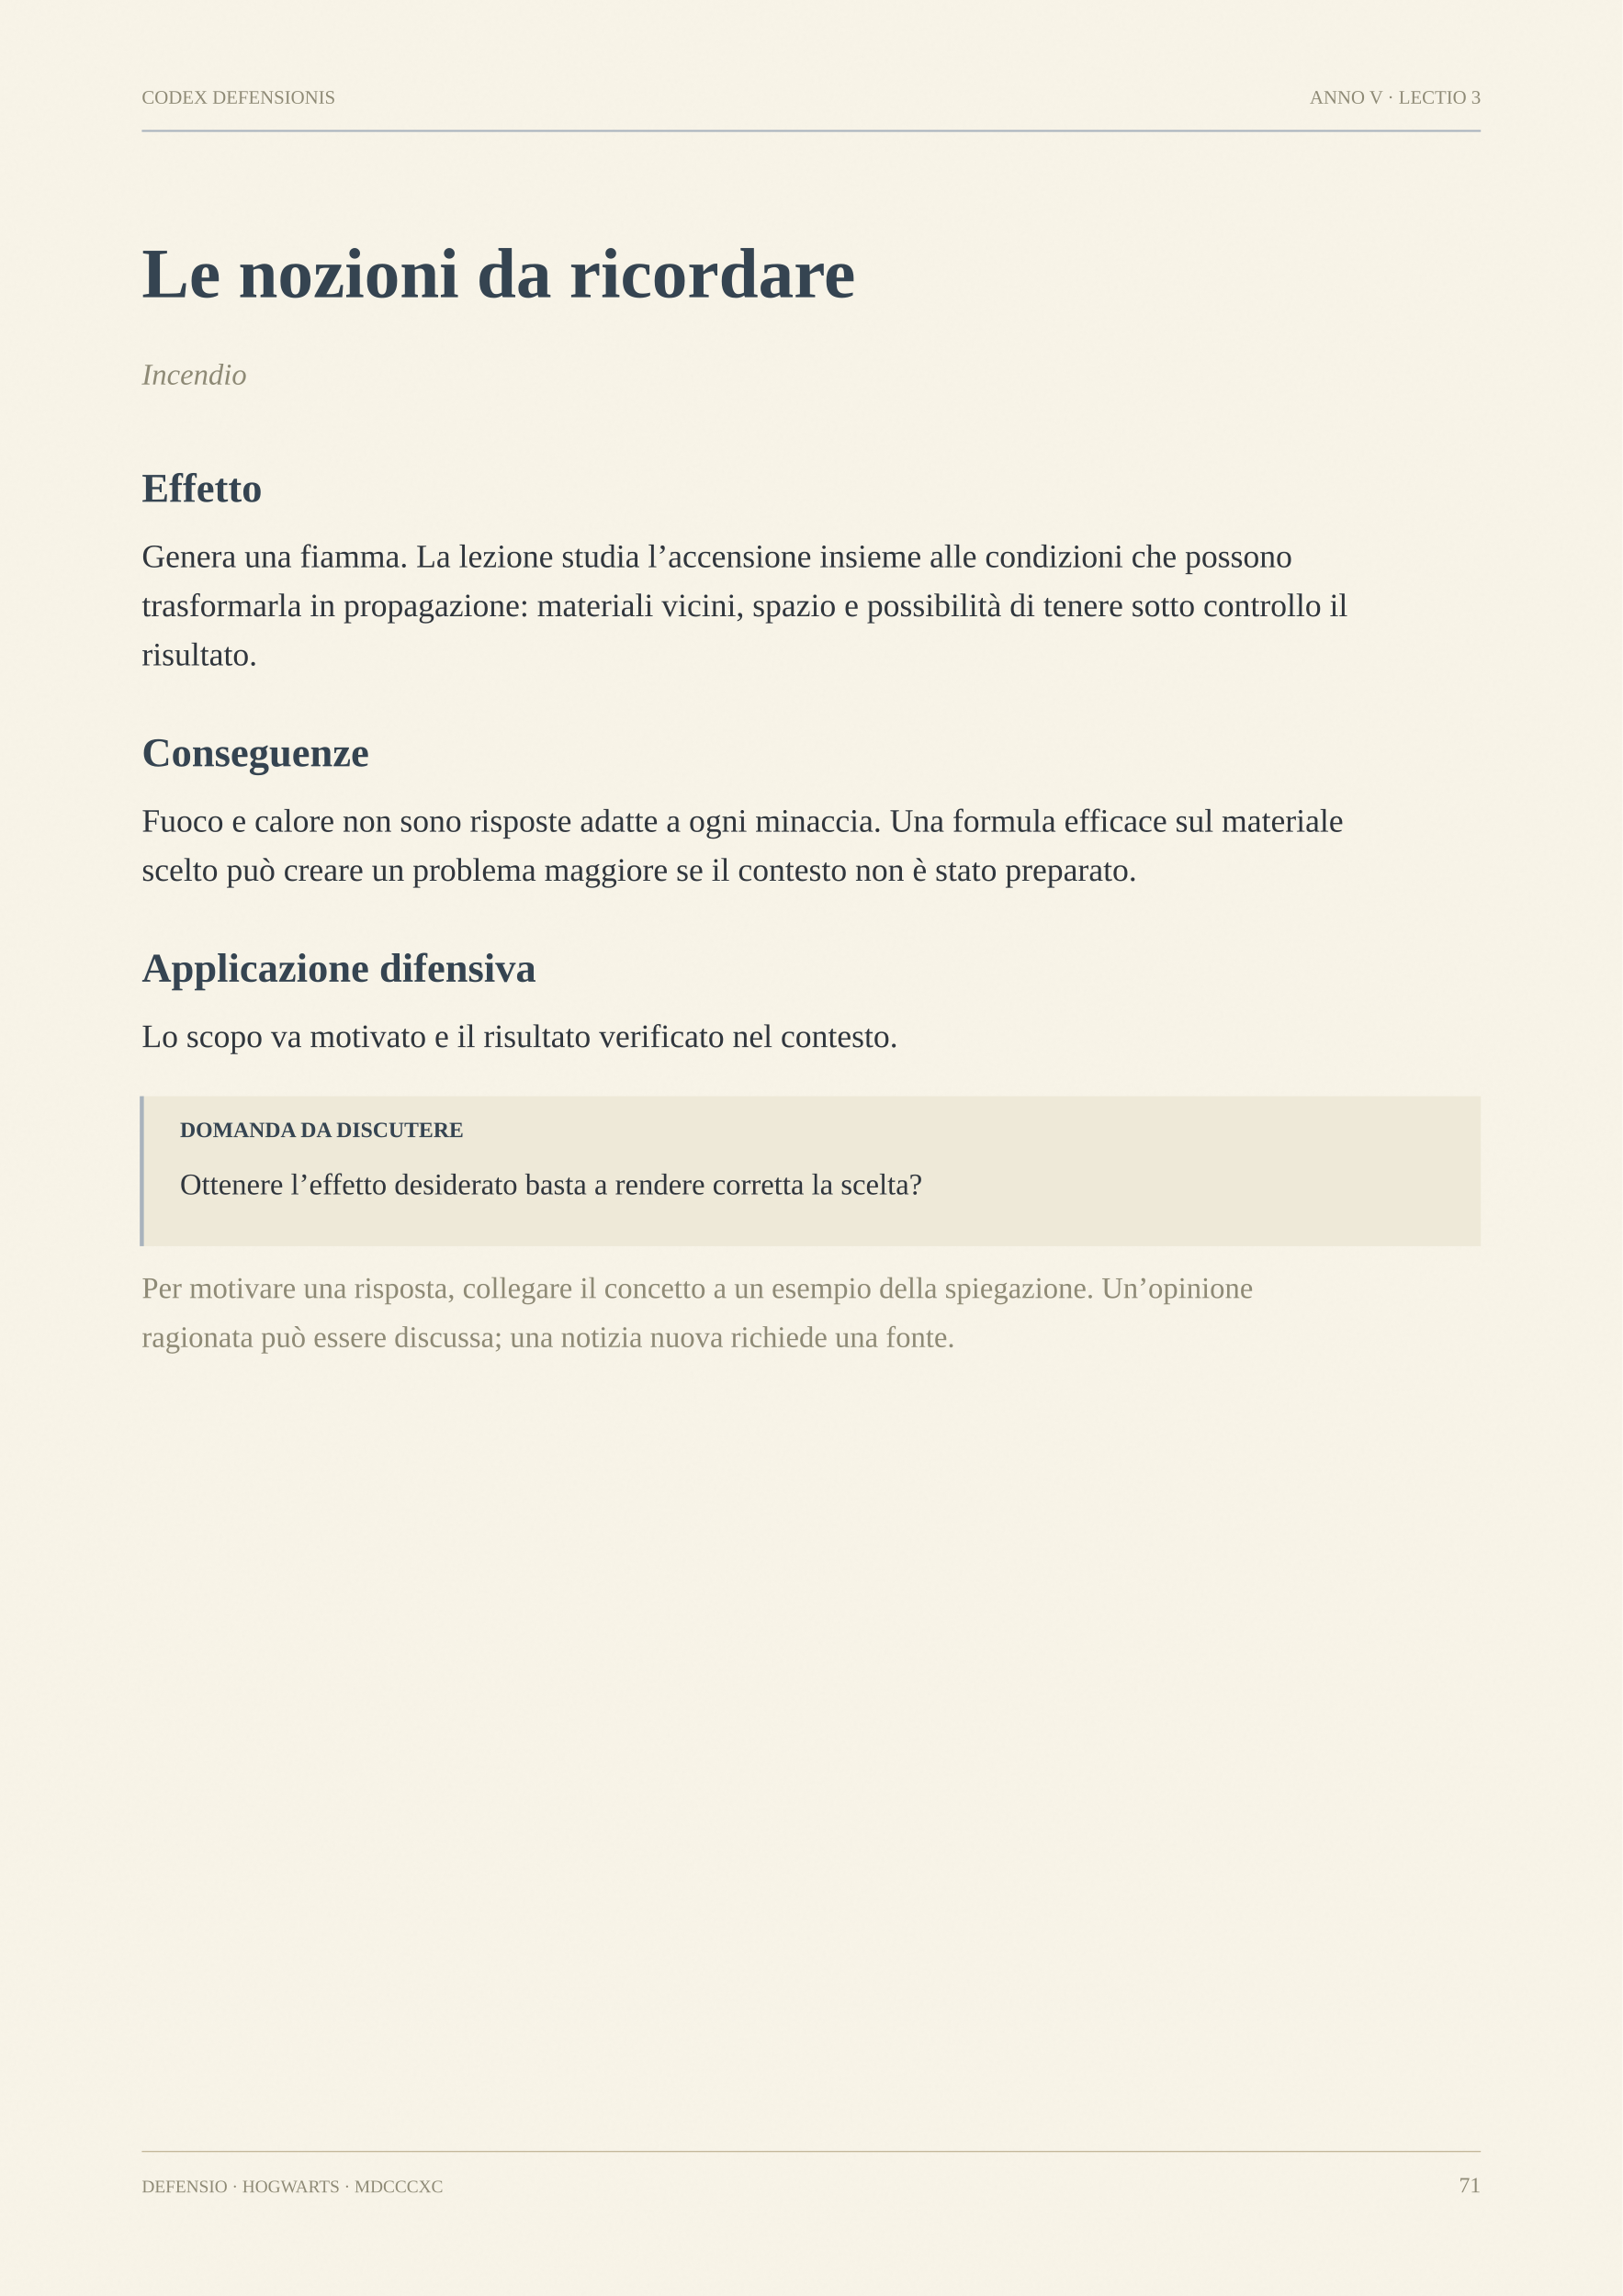
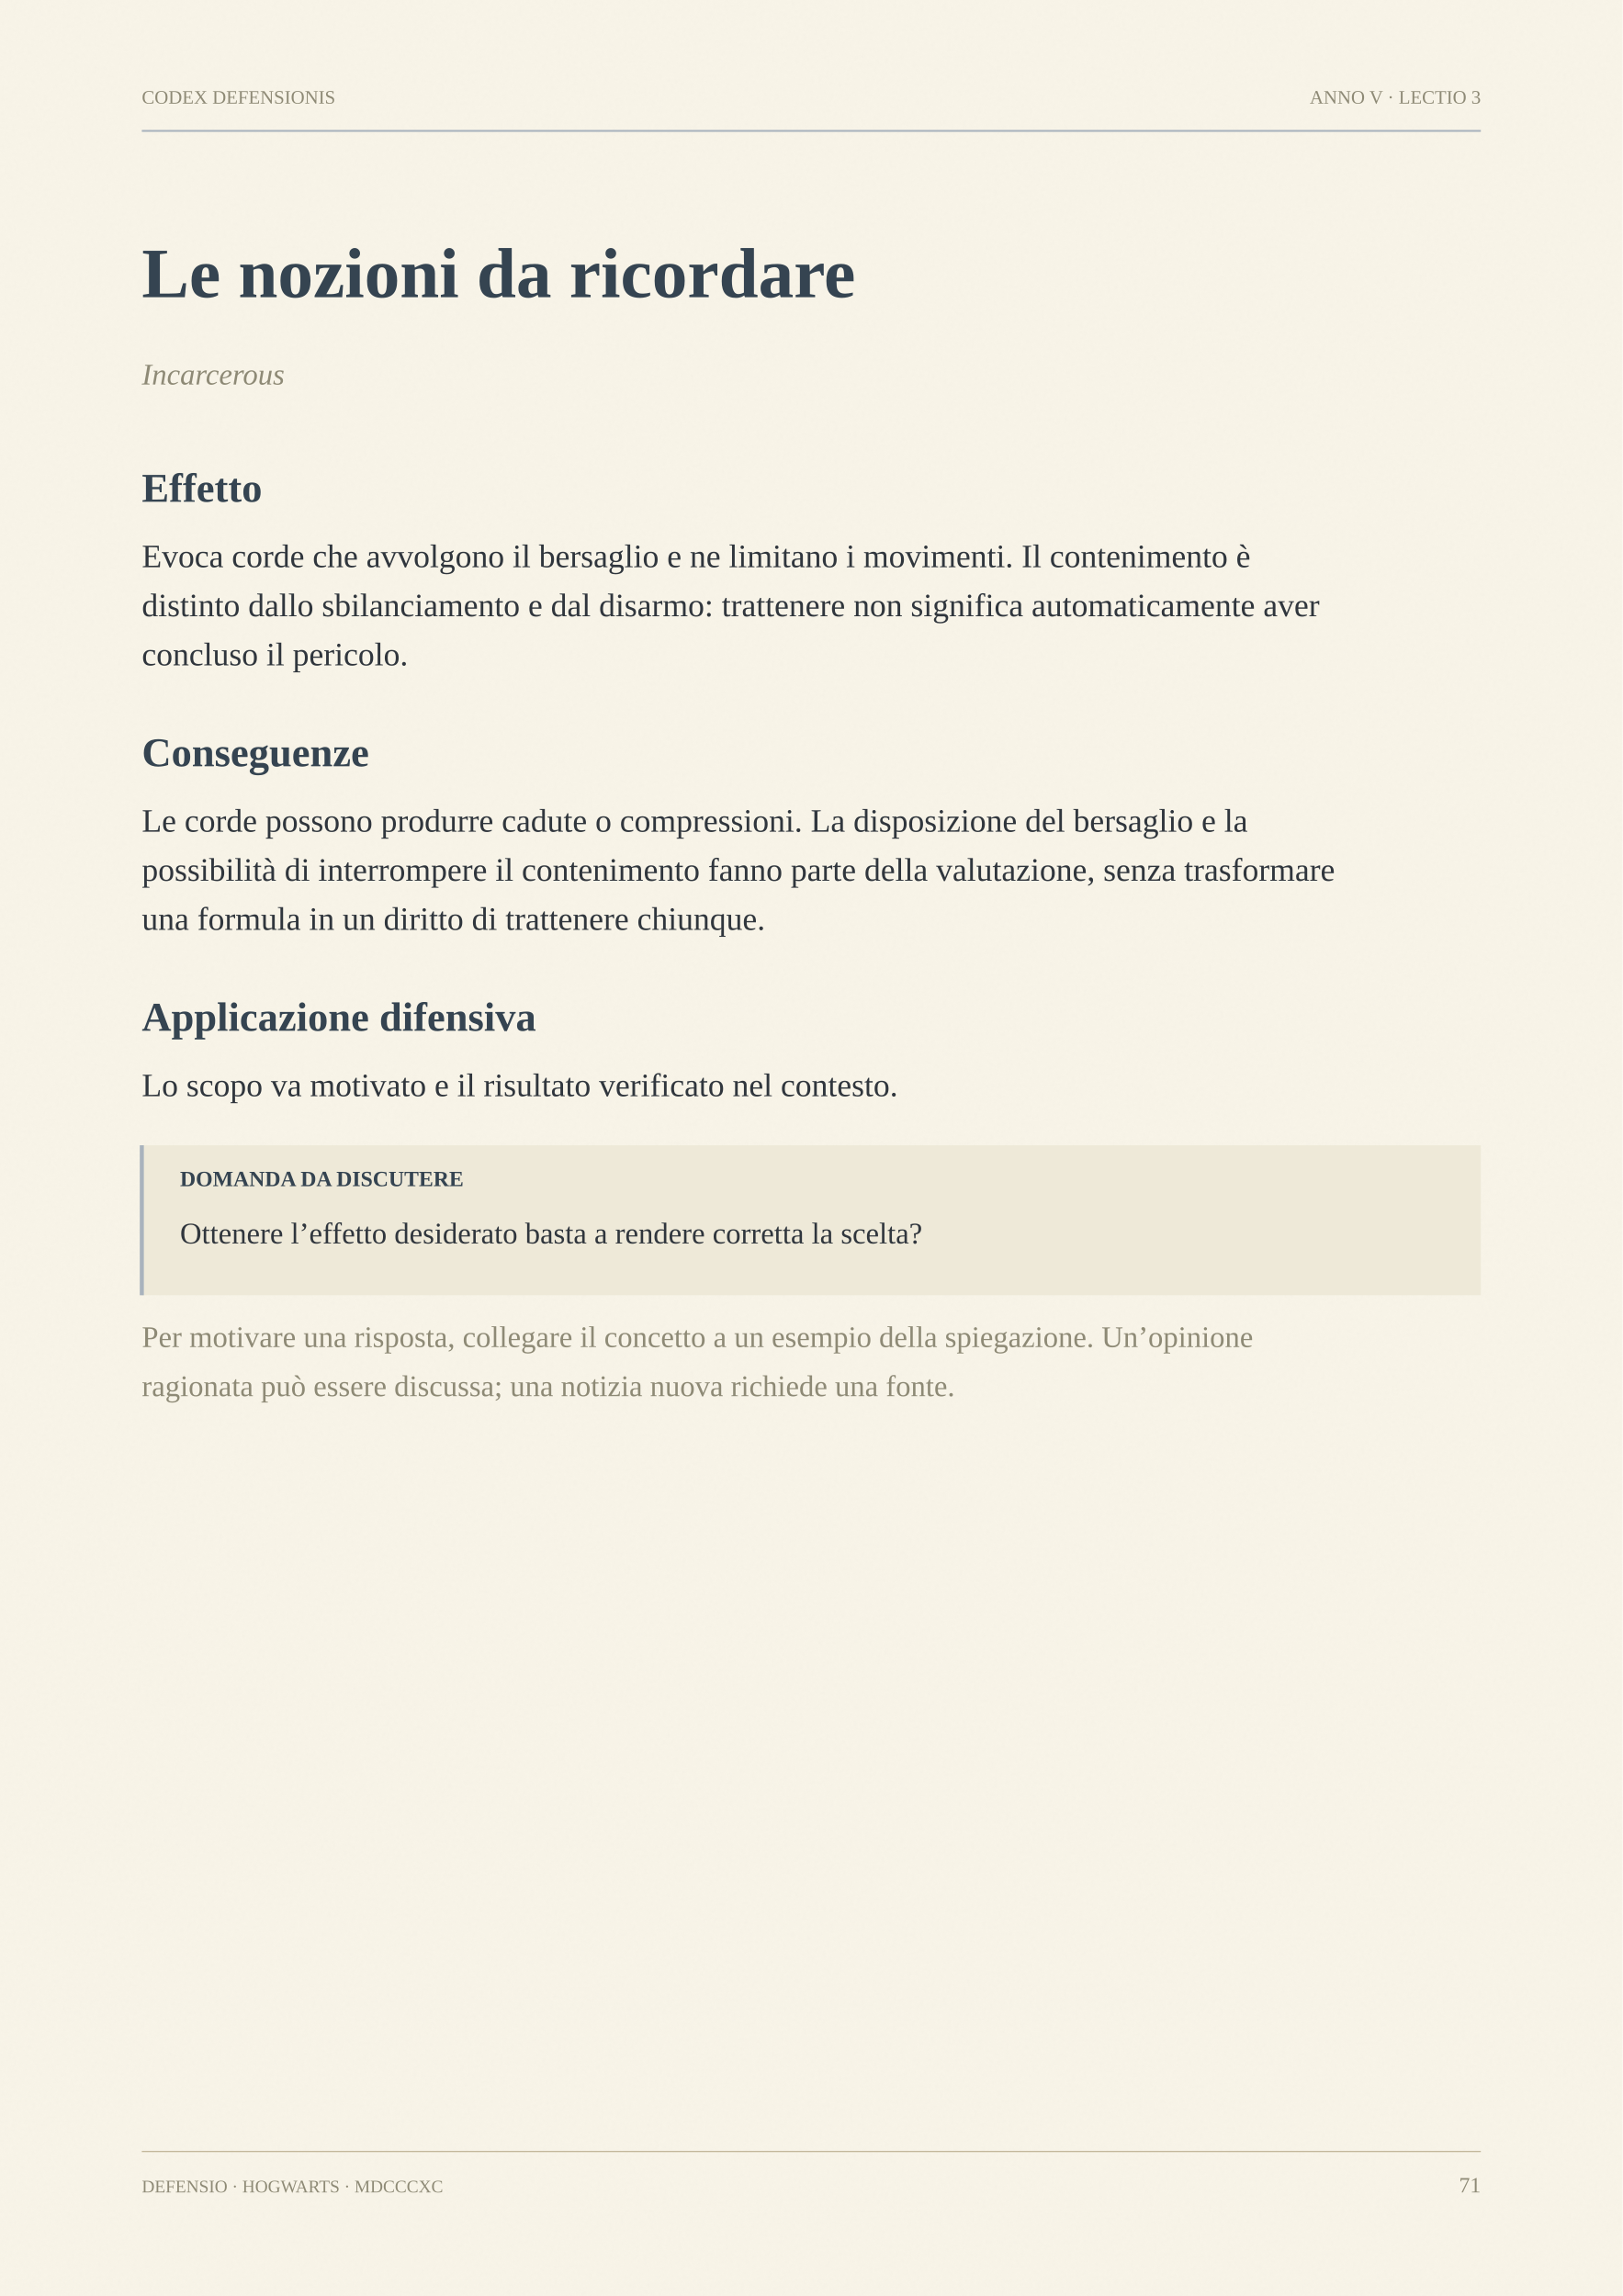
<svg xmlns="http://www.w3.org/2000/svg" width="595" height="842" viewBox="0 0 595 842">
  <defs>
    <filter id="grain">
      <feTurbulence type="fractalNoise" baseFrequency=".7" numOctaves="3" stitchTiles="stitch" />
      <feColorMatrix type="saturate" values="0" />
    </filter>
    <pattern id="paper" width="595" height="842" patternUnits="userSpaceOnUse">
      <rect width="595" height="842" filter="url(#grain)" opacity=".17" />
    </pattern>
    <linearGradient id="leather">
      <stop stop-color="#0e141a" />
      <stop offset=".12" stop-color="#394652" />
      <stop offset=".6" stop-color="#232f3b" />
      <stop offset="1" stop-color="#090e14" />
    </linearGradient>
  </defs>
  <rect width="595" height="842" fill="#f8f4e8" />
  <rect width="595" height="842" fill="url(#paper)" opacity=".17" />
  <text x="52" y="38" font-family="Georgia, Times New Roman, serif" font-size="7" fill="#8e8a76">CODEX DEFENSIONIS</text>
  <text x="543" y="38" font-family="Georgia, Times New Roman, serif" font-size="7" fill="#8e8a76" text-anchor="end">ANNO V · LECTIO 3</text>
  <path d="M52 48H543" stroke="#a9b3bd" stroke-width=".7" />
  <text x="52" y="109" font-family="Georgia, Times New Roman, serif" font-size="26" fill="#354451" font-weight="bold">Le nozioni da ricordare</text>
-   <text x="52" y="141" font-family="Georgia, Times New Roman, serif" font-size="11" fill="#8e8a76" font-style="italic">Incendio</text>
+   <text x="52" y="141" font-family="Georgia, Times New Roman, serif" font-size="11" fill="#8e8a76" font-style="italic">Incarcerous</text>
  <text x="52" y="184" font-family="Georgia, Times New Roman, serif" font-size="15" fill="#354451" font-weight="bold">Effetto</text>
-   <text x="52" y="208" font-family="Georgia, Times New Roman, serif" font-size="12" fill="#30363d">Genera una fiamma. La lezione studia l’accensione insieme alle condizioni che possono</text>
-   <text x="52" y="226" font-family="Georgia, Times New Roman, serif" font-size="12" fill="#30363d">trasformarla in propagazione: materiali vicini, spazio e possibilità di tenere sotto controllo il</text>
-   <text x="52" y="244" font-family="Georgia, Times New Roman, serif" font-size="12" fill="#30363d">risultato.</text>
+   <text x="52" y="208" font-family="Georgia, Times New Roman, serif" font-size="12" fill="#30363d">Evoca corde che avvolgono il bersaglio e ne limitano i movimenti. Il contenimento è</text>
+   <text x="52" y="226" font-family="Georgia, Times New Roman, serif" font-size="12" fill="#30363d">distinto dallo sbilanciamento e dal disarmo: trattenere non significa automaticamente aver</text>
+   <text x="52" y="244" font-family="Georgia, Times New Roman, serif" font-size="12" fill="#30363d">concluso il pericolo.</text>
  <text x="52" y="281" font-family="Georgia, Times New Roman, serif" font-size="15" fill="#354451" font-weight="bold">Conseguenze</text>
-   <text x="52" y="305" font-family="Georgia, Times New Roman, serif" font-size="12" fill="#30363d">Fuoco e calore non sono risposte adatte a ogni minaccia. Una formula efficace sul materiale</text>
-   <text x="52" y="323" font-family="Georgia, Times New Roman, serif" font-size="12" fill="#30363d">scelto può creare un problema maggiore se il contesto non è stato preparato.</text>
-   <text x="52" y="360" font-family="Georgia, Times New Roman, serif" font-size="15" fill="#354451" font-weight="bold">Applicazione difensiva</text>
-   <text x="52" y="384" font-family="Georgia, Times New Roman, serif" font-size="12" fill="#30363d">Lo scopo va motivato e il risultato verificato nel contesto.</text>
-   <rect x="52" y="402" width="491" height="55" fill="#eee9d8" />
-   <path d="M52 402v55" stroke="#a9b3bd" stroke-width="1.5" />
-   <text x="66" y="417" font-family="Georgia, Times New Roman, serif" font-size="8" fill="#354451" font-weight="bold">DOMANDA DA DISCUTERE</text>
-   <text x="66" y="438" font-family="Georgia, Times New Roman, serif" font-size="11" fill="#30363d">Ottenere l’effetto desiderato basta a rendere corretta la scelta?</text>
-   <text x="52" y="476" font-family="Georgia, Times New Roman, serif" font-size="11" fill="#8e8a76">Per motivare una risposta, collegare il concetto a un esempio della spiegazione. Un’opinione</text>
-   <text x="52" y="494" font-family="Georgia, Times New Roman, serif" font-size="11" fill="#8e8a76">ragionata può essere discussa; una notizia nuova richiede una fonte.</text>
+   <text x="52" y="305" font-family="Georgia, Times New Roman, serif" font-size="12" fill="#30363d">Le corde possono produrre cadute o compressioni. La disposizione del bersaglio e la</text>
+   <text x="52" y="323" font-family="Georgia, Times New Roman, serif" font-size="12" fill="#30363d">possibilità di interrompere il contenimento fanno parte della valutazione, senza trasformare</text>
+   <text x="52" y="341" font-family="Georgia, Times New Roman, serif" font-size="12" fill="#30363d">una formula in un diritto di trattenere chiunque.</text>
+   <text x="52" y="378" font-family="Georgia, Times New Roman, serif" font-size="15" fill="#354451" font-weight="bold">Applicazione difensiva</text>
+   <text x="52" y="402" font-family="Georgia, Times New Roman, serif" font-size="12" fill="#30363d">Lo scopo va motivato e il risultato verificato nel contesto.</text>
+   <rect x="52" y="420" width="491" height="55" fill="#eee9d8" />
+   <path d="M52 420v55" stroke="#a9b3bd" stroke-width="1.5" />
+   <text x="66" y="435" font-family="Georgia, Times New Roman, serif" font-size="8" fill="#354451" font-weight="bold">DOMANDA DA DISCUTERE</text>
+   <text x="66" y="456" font-family="Georgia, Times New Roman, serif" font-size="11" fill="#30363d">Ottenere l’effetto desiderato basta a rendere corretta la scelta?</text>
+   <text x="52" y="494" font-family="Georgia, Times New Roman, serif" font-size="11" fill="#8e8a76">Per motivare una risposta, collegare il concetto a un esempio della spiegazione. Un’opinione</text>
+   <text x="52" y="512" font-family="Georgia, Times New Roman, serif" font-size="11" fill="#8e8a76">ragionata può essere discussa; una notizia nuova richiede una fonte.</text>
  <path d="M52 789H543" stroke="#c3b89b" stroke-width=".45" />
  <text x="52" y="804" font-family="Georgia, Times New Roman, serif" font-size="6.5" fill="#8e8a76">DEFENSIO · HOGWARTS · MDCCCXC</text>
  <text x="543" y="804" font-family="Georgia, Times New Roman, serif" font-size="8" fill="#8e8a76" text-anchor="end">71</text>
</svg>
